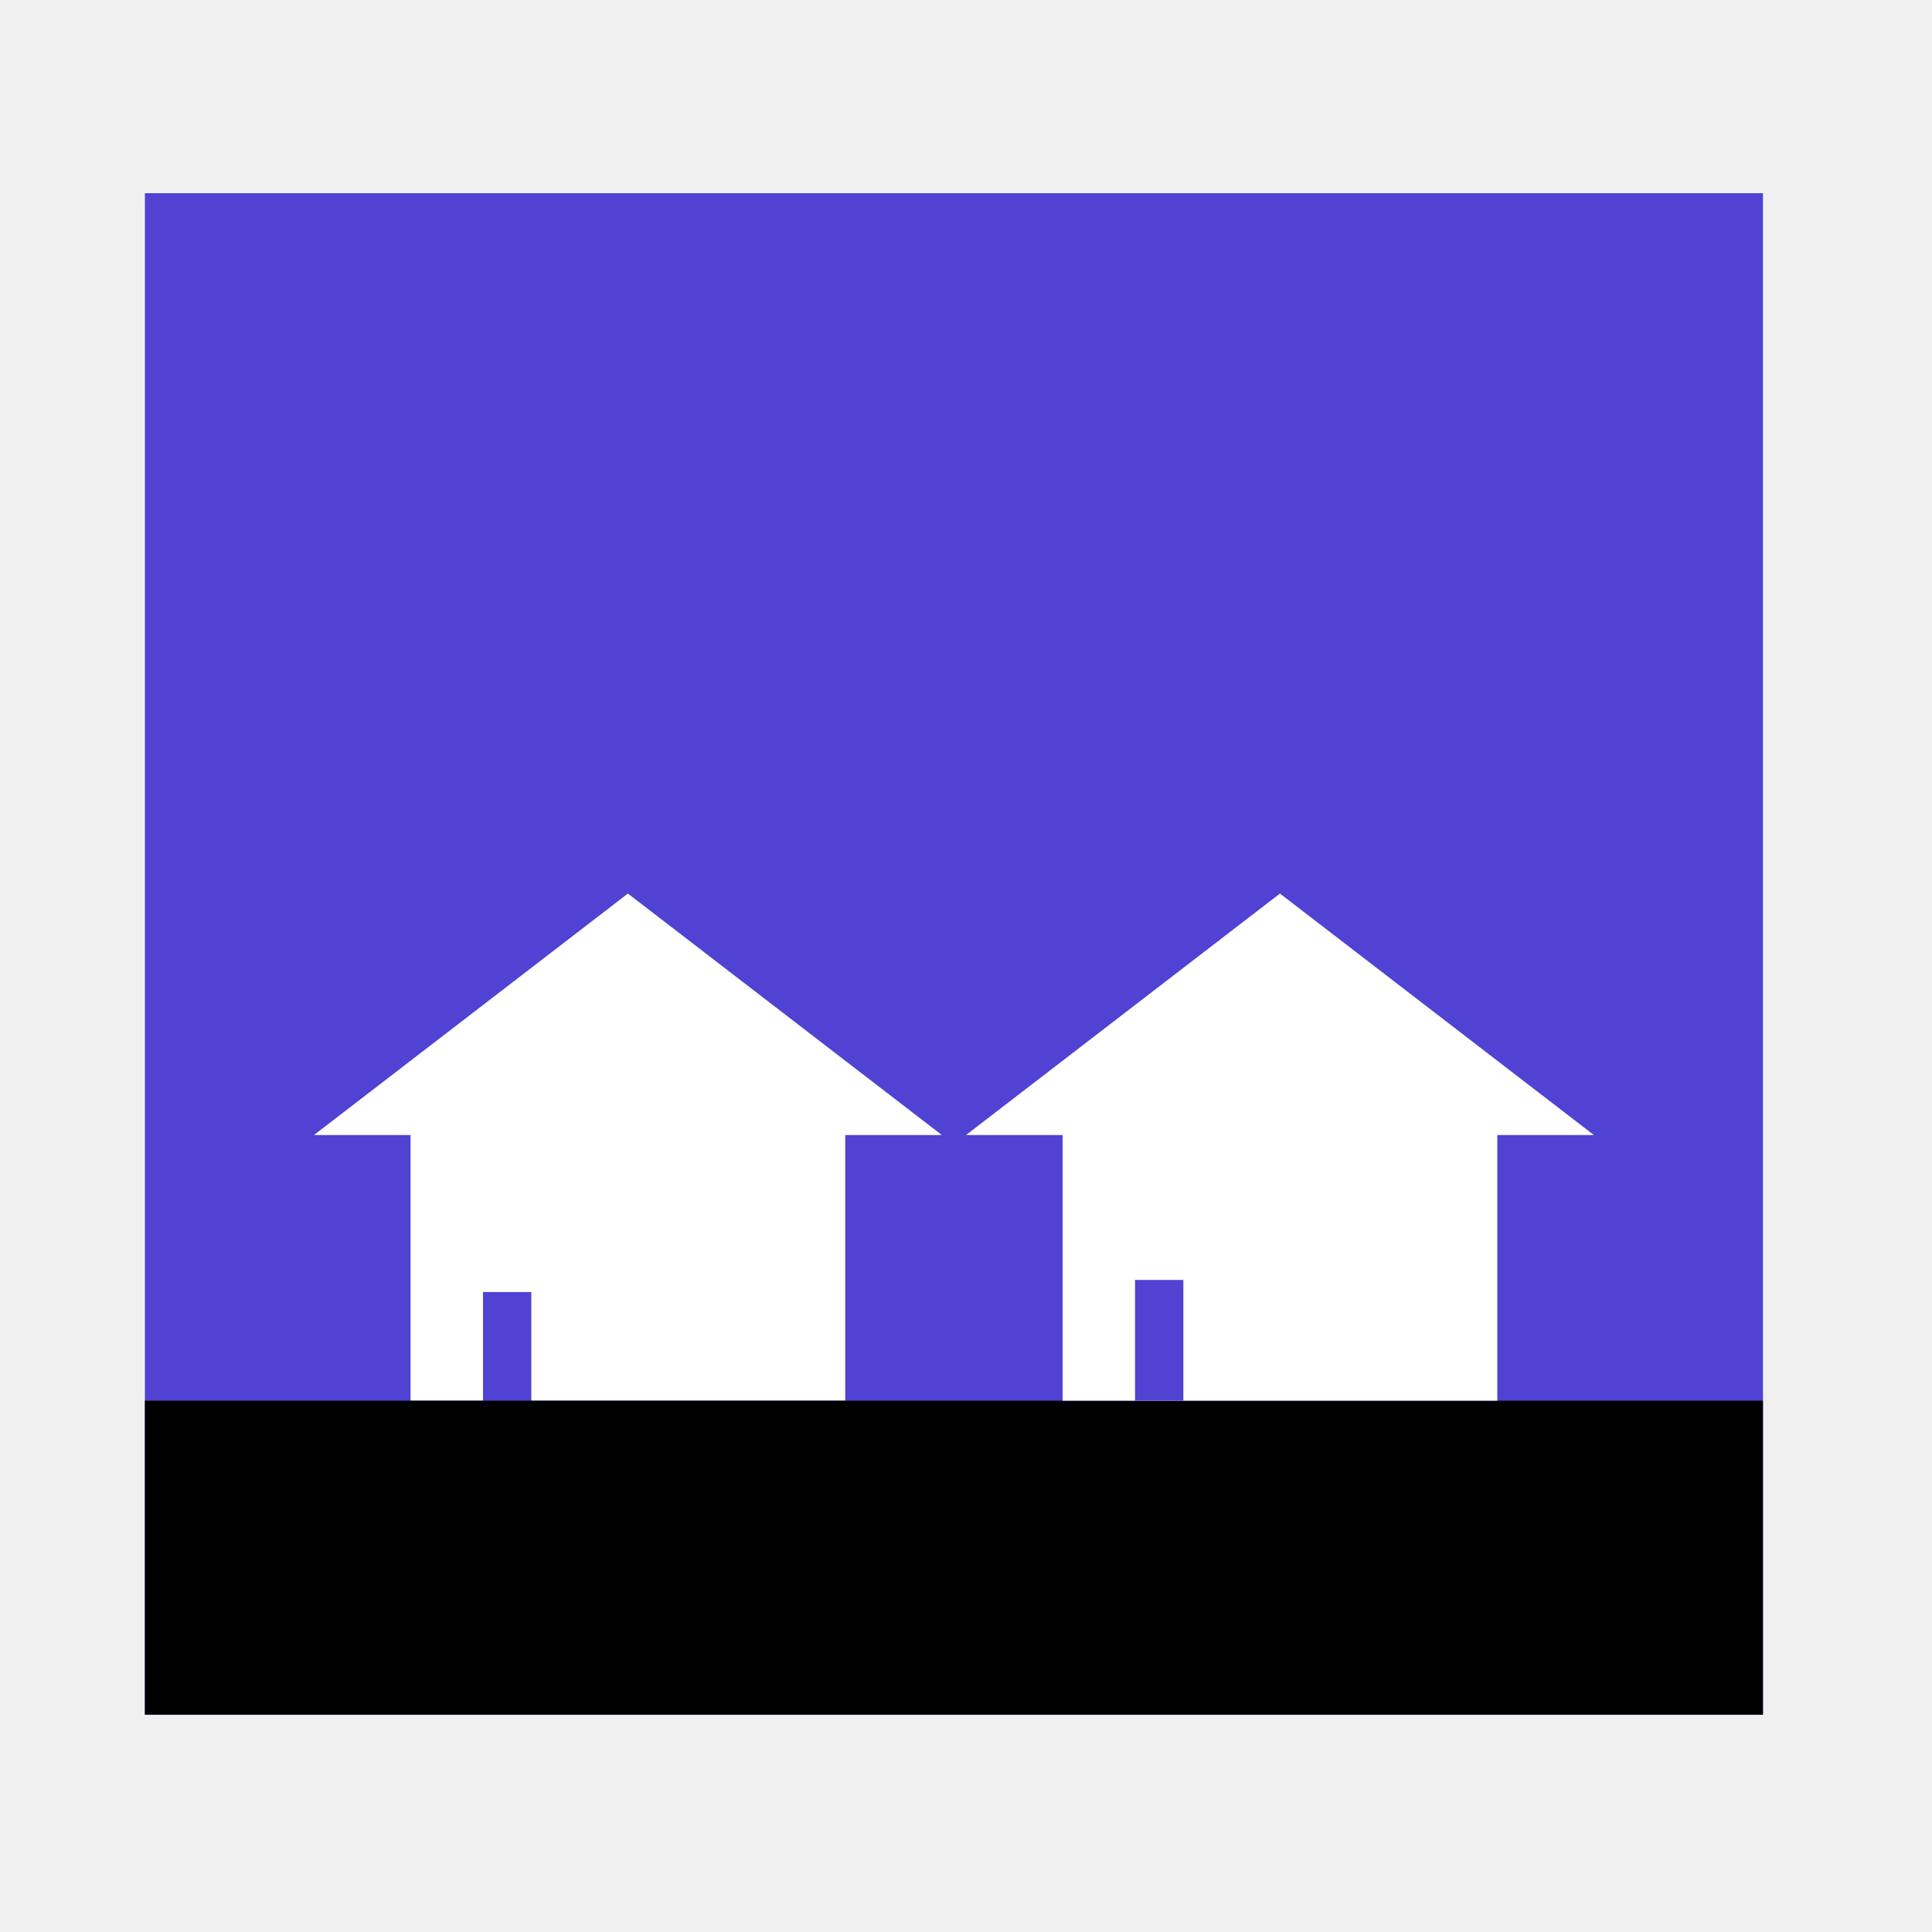
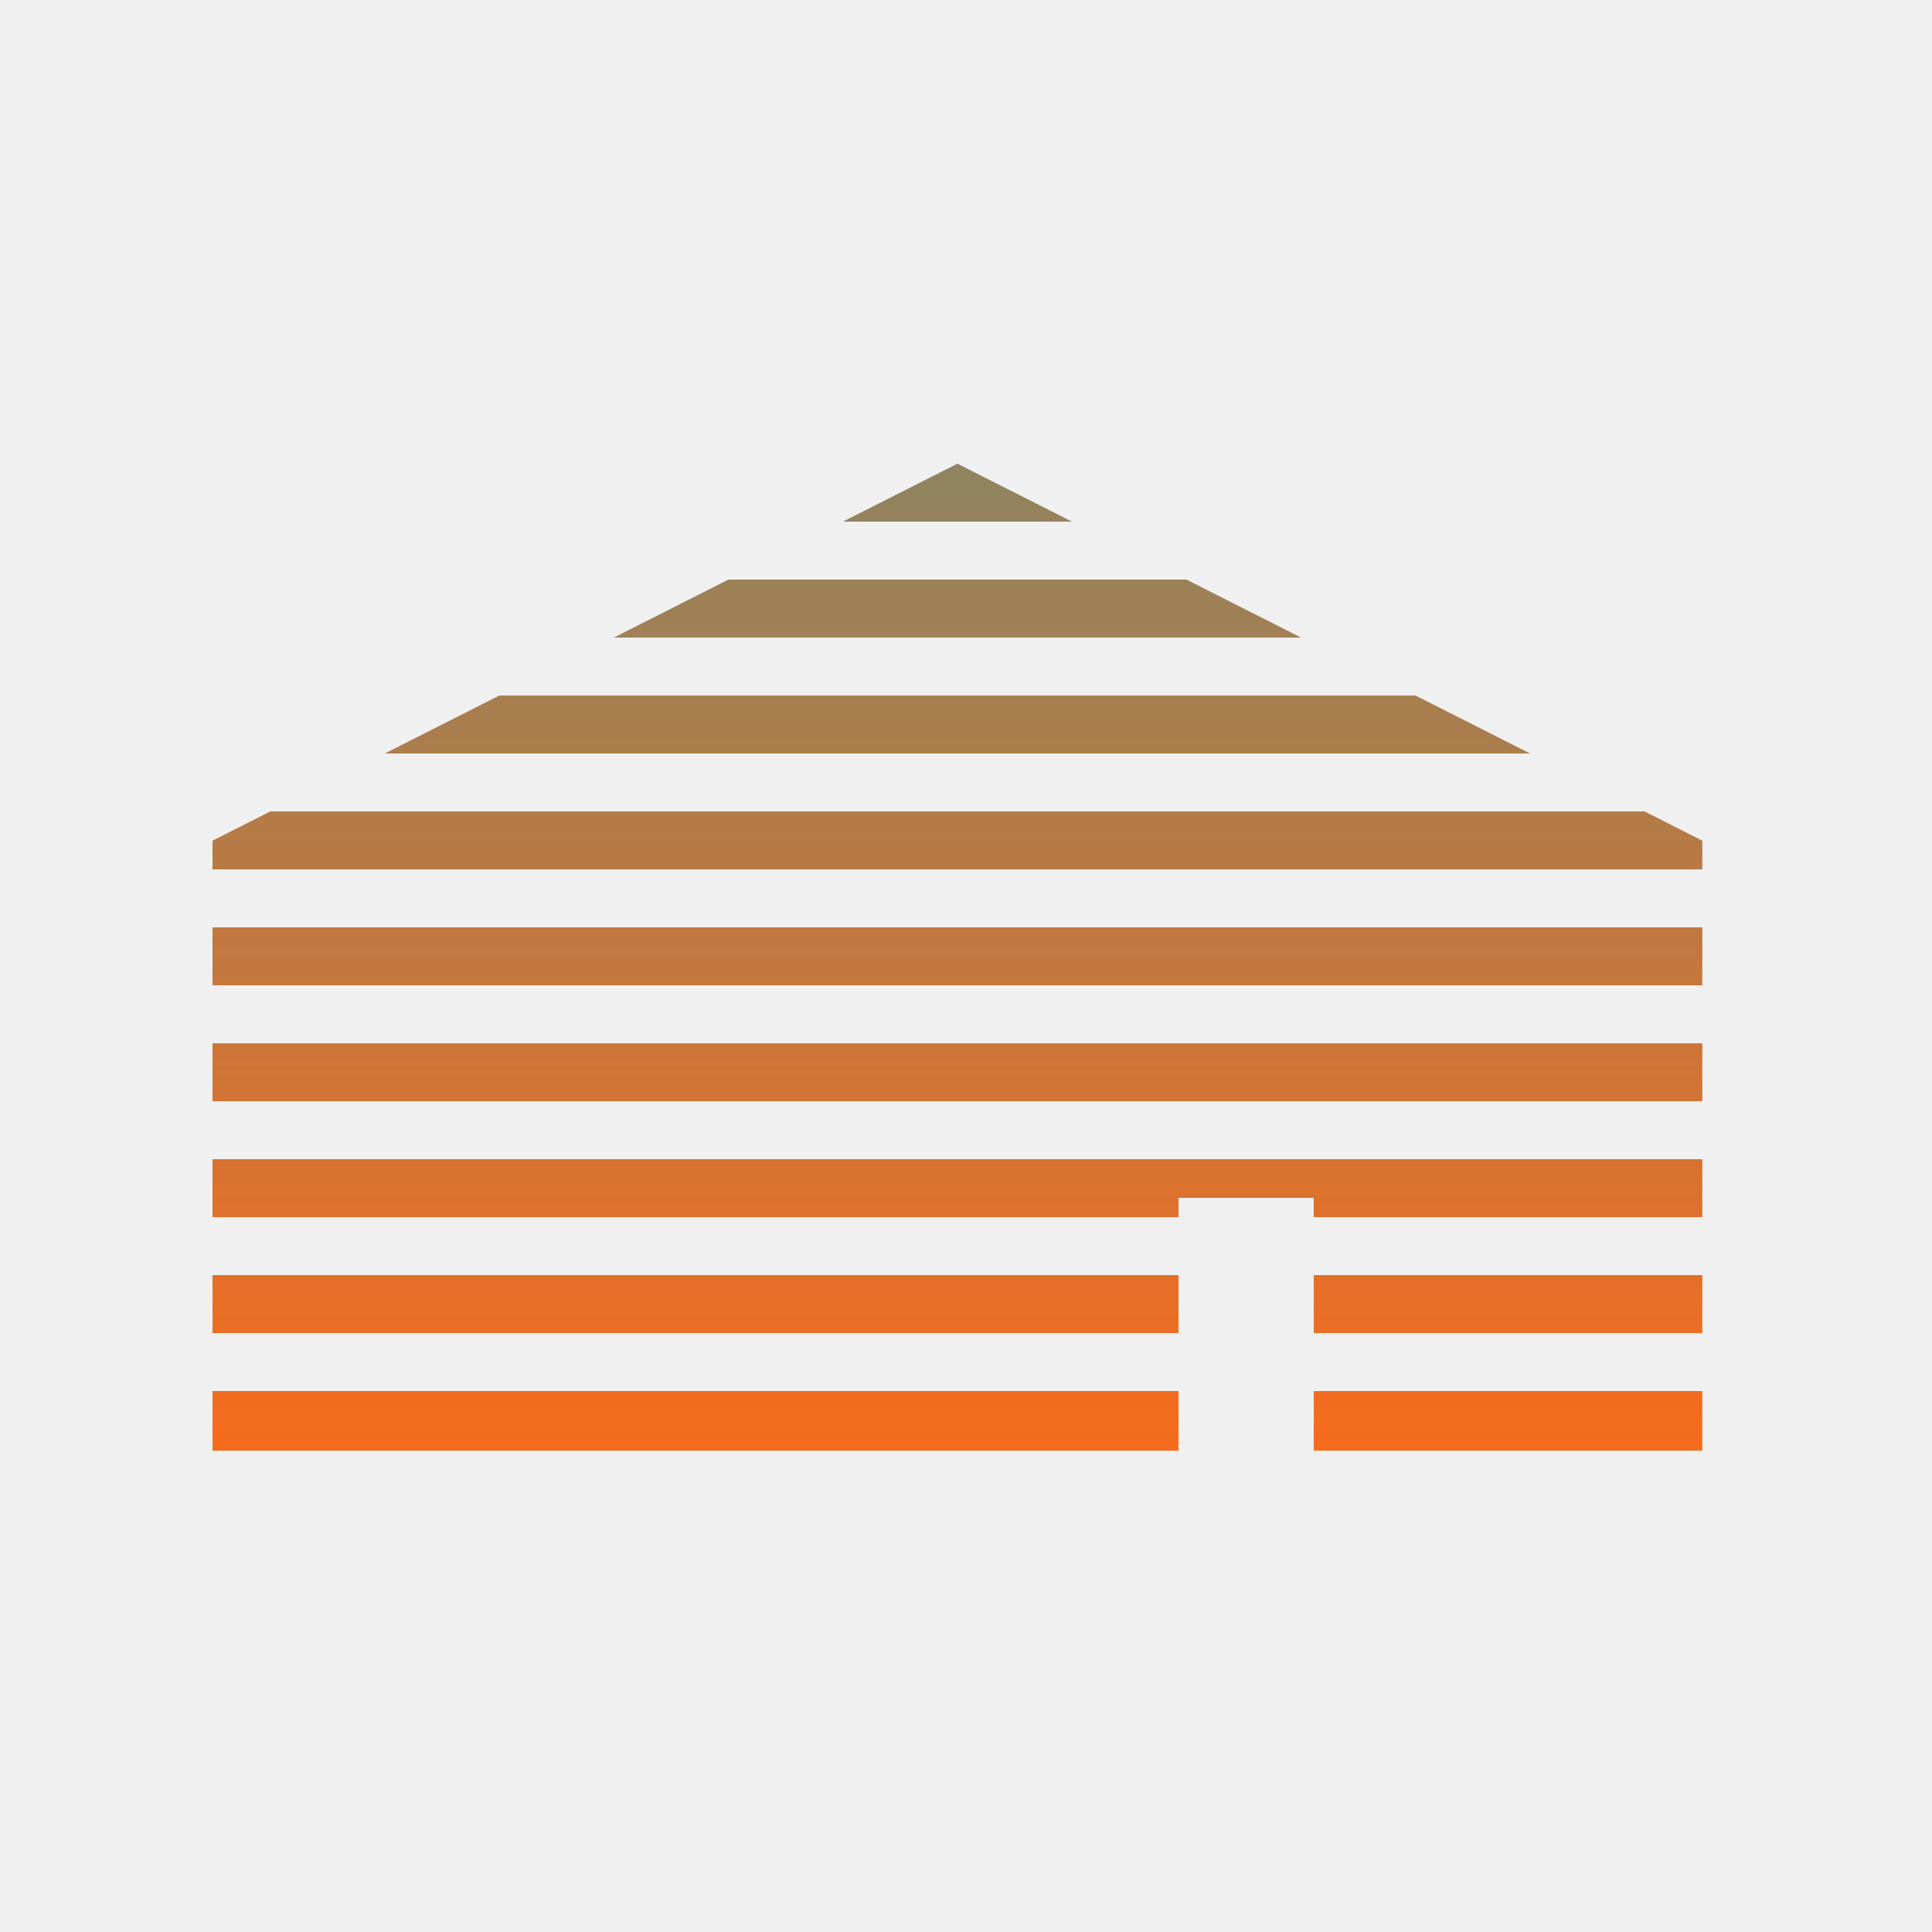
- <svg xmlns="http://www.w3.org/2000/svg" width="80px" height="80px" viewBox="0 0 80 80" version="1.1">
+ <svg xmlns="http://www.w3.org/2000/svg" width="100px" height="100px" viewBox="0 0 100 100" version="1.1">
+   <defs>
+     <linearGradient x1="50%" y1="0%" x2="50%" y2="100%" id="linearGradient-1">
+       <stop stop-color="#8E8460" offset="0%" />
+       <stop stop-color="#F76B1C" offset="100%" />
+     </linearGradient>
+   </defs>
  <g id="suburb" stroke="none" stroke-width="1" fill="none" fill-rule="evenodd">
-     <rect id="Rectangle" stroke="#5042D3" fill="#5042D3" x="6.5" y="8.5" width="66" height="62" />
-     <g id="Group" transform="translate(13, 37)">
-       <rect id="Rectangle" fill="#FFFFFF" x="4" y="8" width="18" height="13" />
-       <polygon id="Triangle" fill="#FFFFFF" points="13 0 26 10 0 10" />
-       <rect id="Rectangle" fill="#5042D3" x="7" y="16.5" width="2" height="5" />
-     </g>
-     <g id="Group-Copy" transform="translate(6, 37)">
-       <rect id="Rectangle" stroke="#000000" fill="#000000" x="0.5" y="21.5" width="66" height="12" />
-       <rect id="Rectangle" fill="#FFFFFF" x="38" y="8" width="18" height="13" />
-       <polygon id="Triangle" fill="#FFFFFF" points="47 0 60 10 34 10" />
-       <rect id="Rectangle" fill="#5042D3" x="41" y="16" width="2" height="5" />
-     </g>
+     <path d="M68,69 L68,66 L88.112,66 L88.112,69 L68,69 Z M61,69 L11,69 L11,66 L61,66 L61,69 Z M68,75.085 L68,72 L88.112,72 L88.112,75.085 L68,75.085 Z M61,75.085 L11,75.085 L11,72 L61,72 L61,75.085 Z M68,63 L68,62 L61,62 L61,63 L11,63 L11,60 L88.112,60 L88.112,63 L68,63 Z M88.112,57 L11,57 L11,54 L88.112,54 L88.112,57 Z M88.112,51 L11,51 L11,48 L88.112,48 L88.112,51 Z M88.112,45 L11,45 L11,43.513 L13.989,42 L85.123,42 L88.112,43.513 L88.112,45 Z M79.195,39 L19.917,39 L25.845,36 L73.268,36 L79.195,39 Z M61.412,30 L67.34,33 L31.773,33 L37.7,30 L61.412,30 Z M55.484,27 L43.628,27 L49.556,24 L55.484,27 Z" id="Combined-Shape" fill="url(#linearGradient-1)" />
  </g>
</svg>
